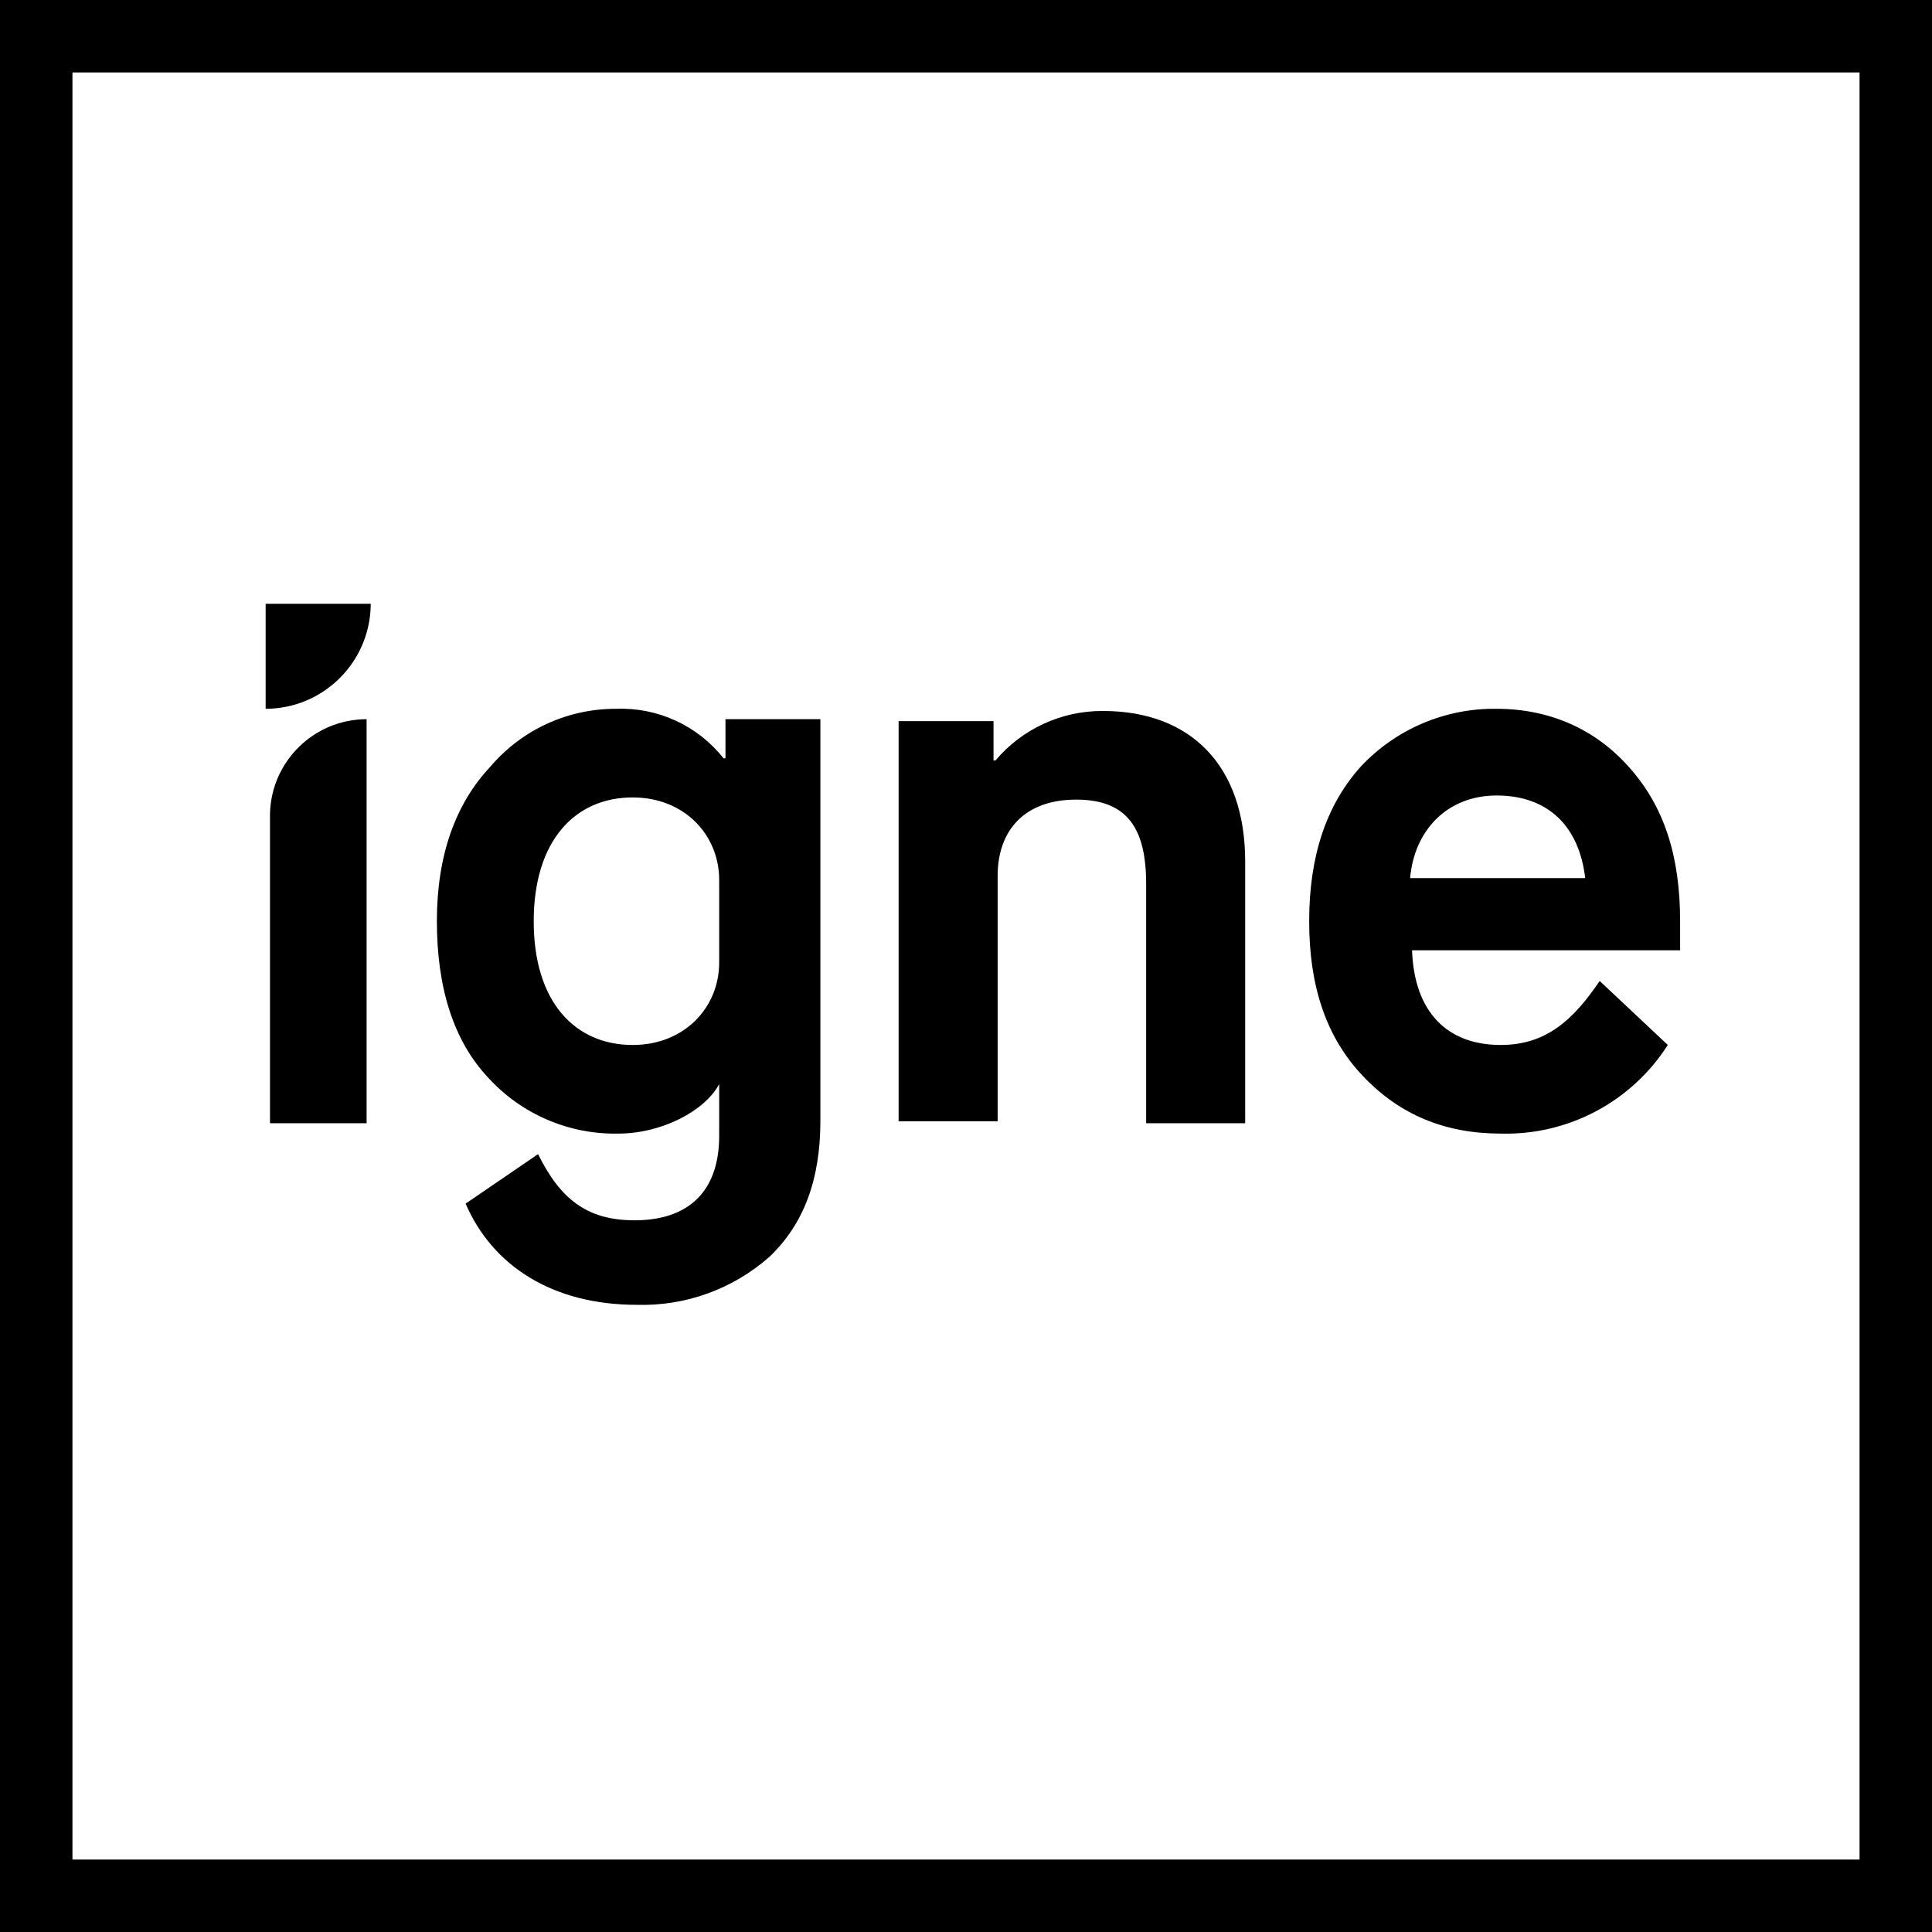
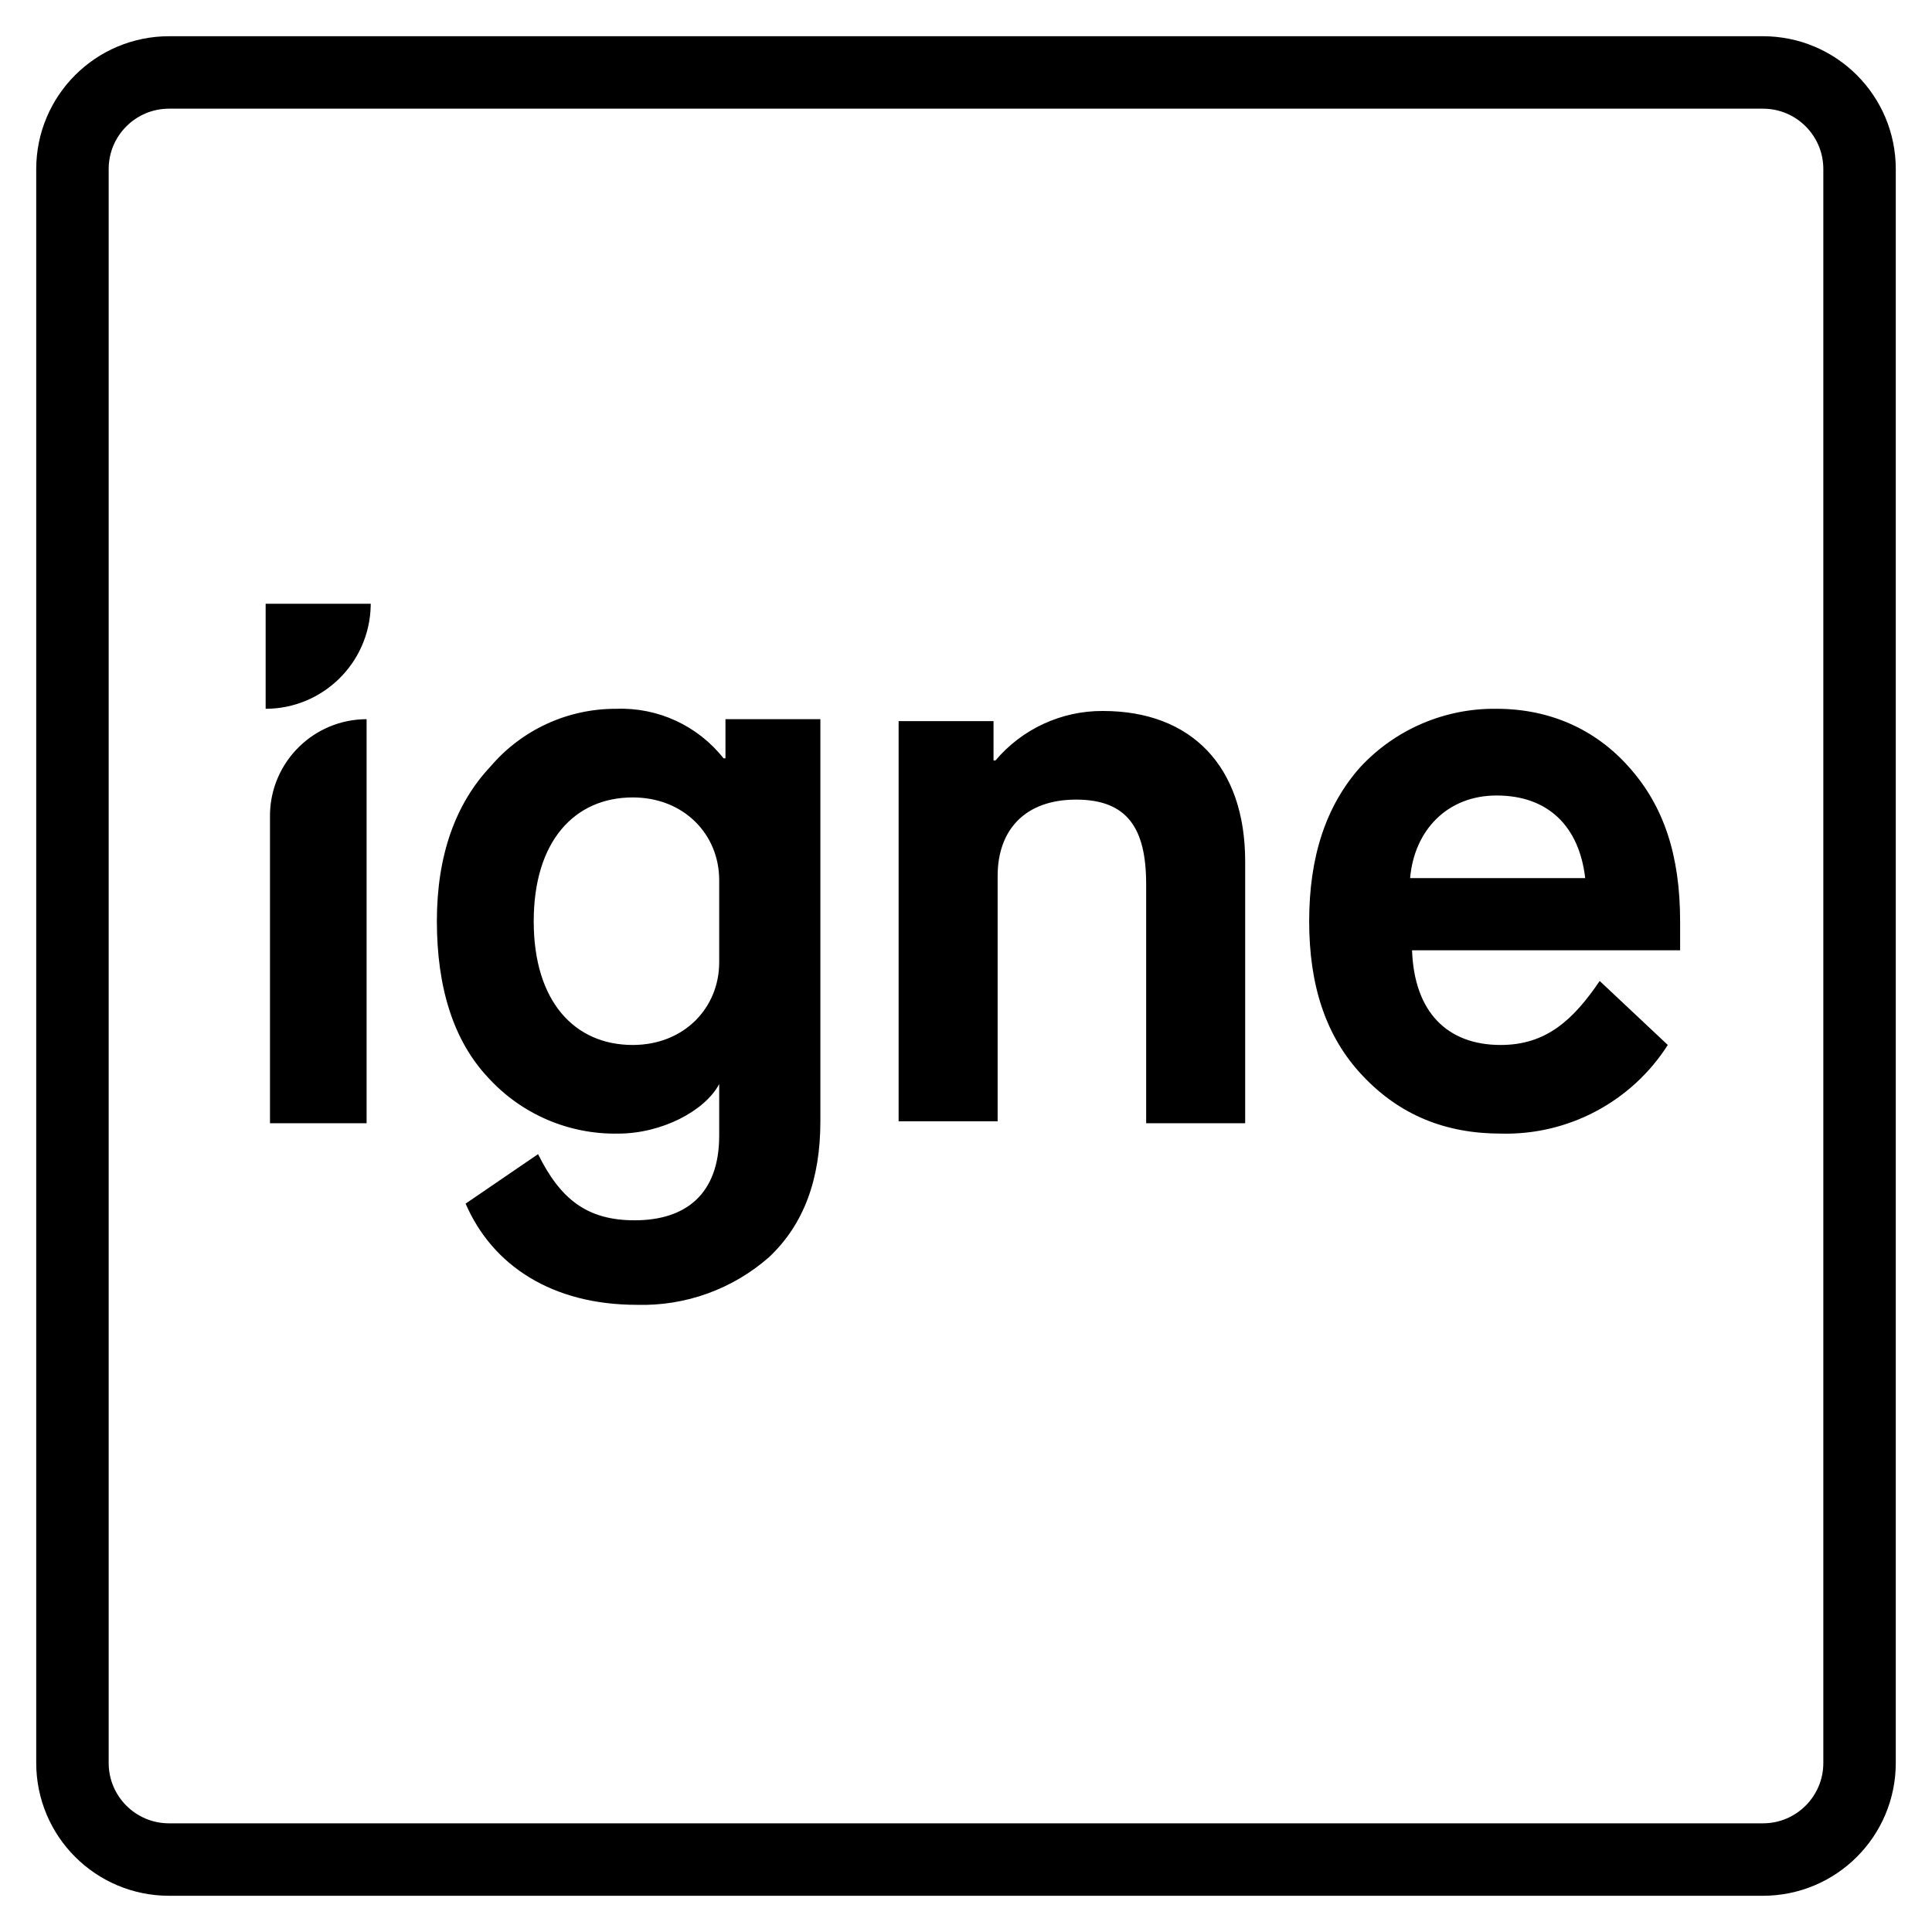
<svg xmlns="http://www.w3.org/2000/svg" fill="none" viewBox="0 0 80 80">
-   <rect width="80" height="80" stroke-width="6" stroke="currentColor" />
+   <rect x="3" y="3" width="74" height="74" stroke-width="3" stroke="currentColor" rx="4" />
  <path fill="currentColor" d="M25.52 29.35a5.4 5.4 0 0 1 4.44 2.05h.08v-1.62h3.93v16.65c0 2.39-.68 4.27-2.13 5.63a7.94 7.94 0 0 1-5.47 1.97c-3.5 0-5.98-1.62-7.09-4.19l3-2.05c.93 1.88 2.04 2.74 4 2.74 2.14 0 3.5-1.11 3.5-3.5v-2.14c-.59 1.11-2.38 2.05-4.18 2.05a7.1 7.1 0 0 1-5.37-2.3c-1.46-1.54-2.14-3.76-2.14-6.5 0-2.72.77-4.86 2.22-6.4a6.8 6.8 0 0 1 5.2-2.39Zm36.45 0c2.22 0 4.1.86 5.47 2.4 1.45 1.61 2.13 3.66 2.13 6.4v1.2h-11.1c.09 2.55 1.45 3.92 3.67 3.92 1.88 0 3-1.03 4.1-2.65l2.82 2.65a7.95 7.95 0 0 1-6.91 3.67c-2.3 0-4.19-.77-5.72-2.39-1.54-1.62-2.22-3.76-2.22-6.4 0-2.65.68-4.78 2.13-6.4a7.56 7.56 0 0 1 5.64-2.4Zm-46.79.43v16.73h-4V33.68a4.01 4.01 0 0 1 4-3.9Zm30.49-.34c3.67 0 5.89 2.3 5.89 6.23v10.84h-4.1v-9.9c0-2.3-.77-3.5-2.9-3.5-2.14 0-3.25 1.28-3.25 3.16v10.16h-4.1V29.86h3.93v1.63h.08a5.78 5.78 0 0 1 4.44-2.05ZM26.2 33.02c-2.4 0-4.1 1.8-4.1 5.13s1.7 5.12 4.1 5.12c2.13 0 3.58-1.54 3.58-3.42v-3.41c0-1.88-1.45-3.42-3.58-3.42Zm35.77-.08c-2.05 0-3.41 1.45-3.58 3.42h7.25c-.25-2.14-1.53-3.42-3.67-3.42ZM15.35 25v.09A4.36 4.36 0 0 1 11 29.35V25h4.35Z" />
</svg>
